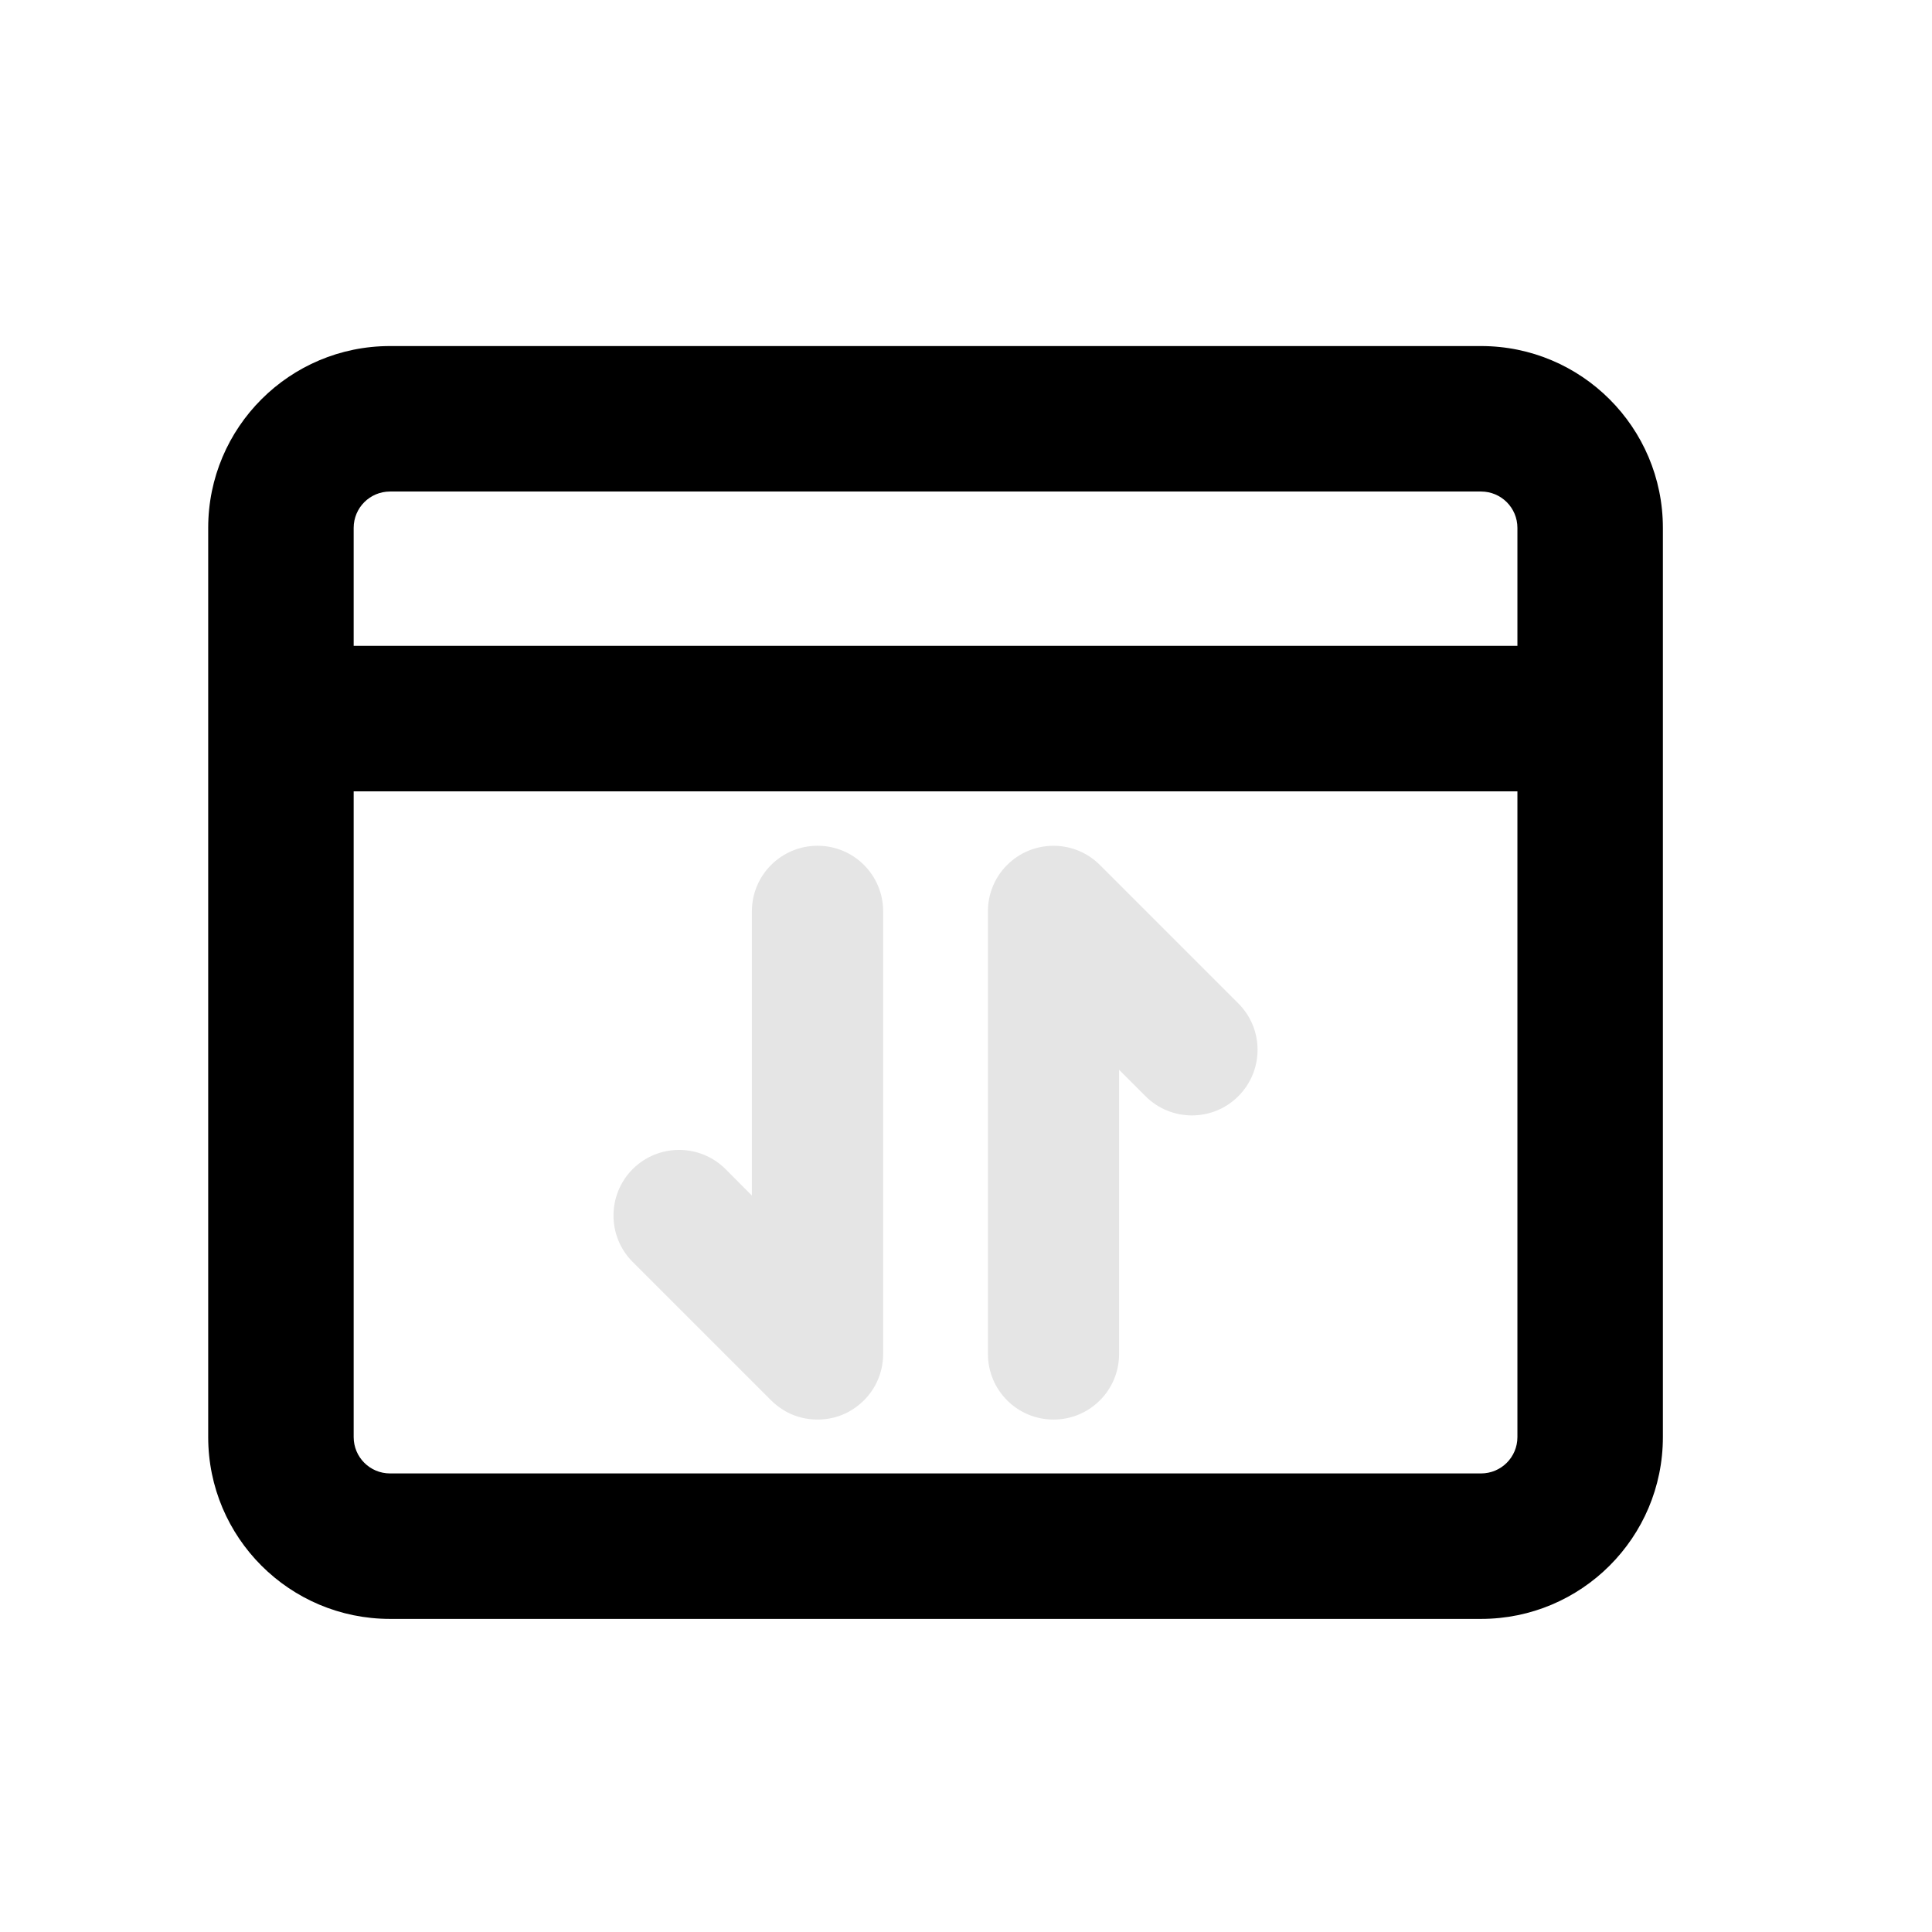
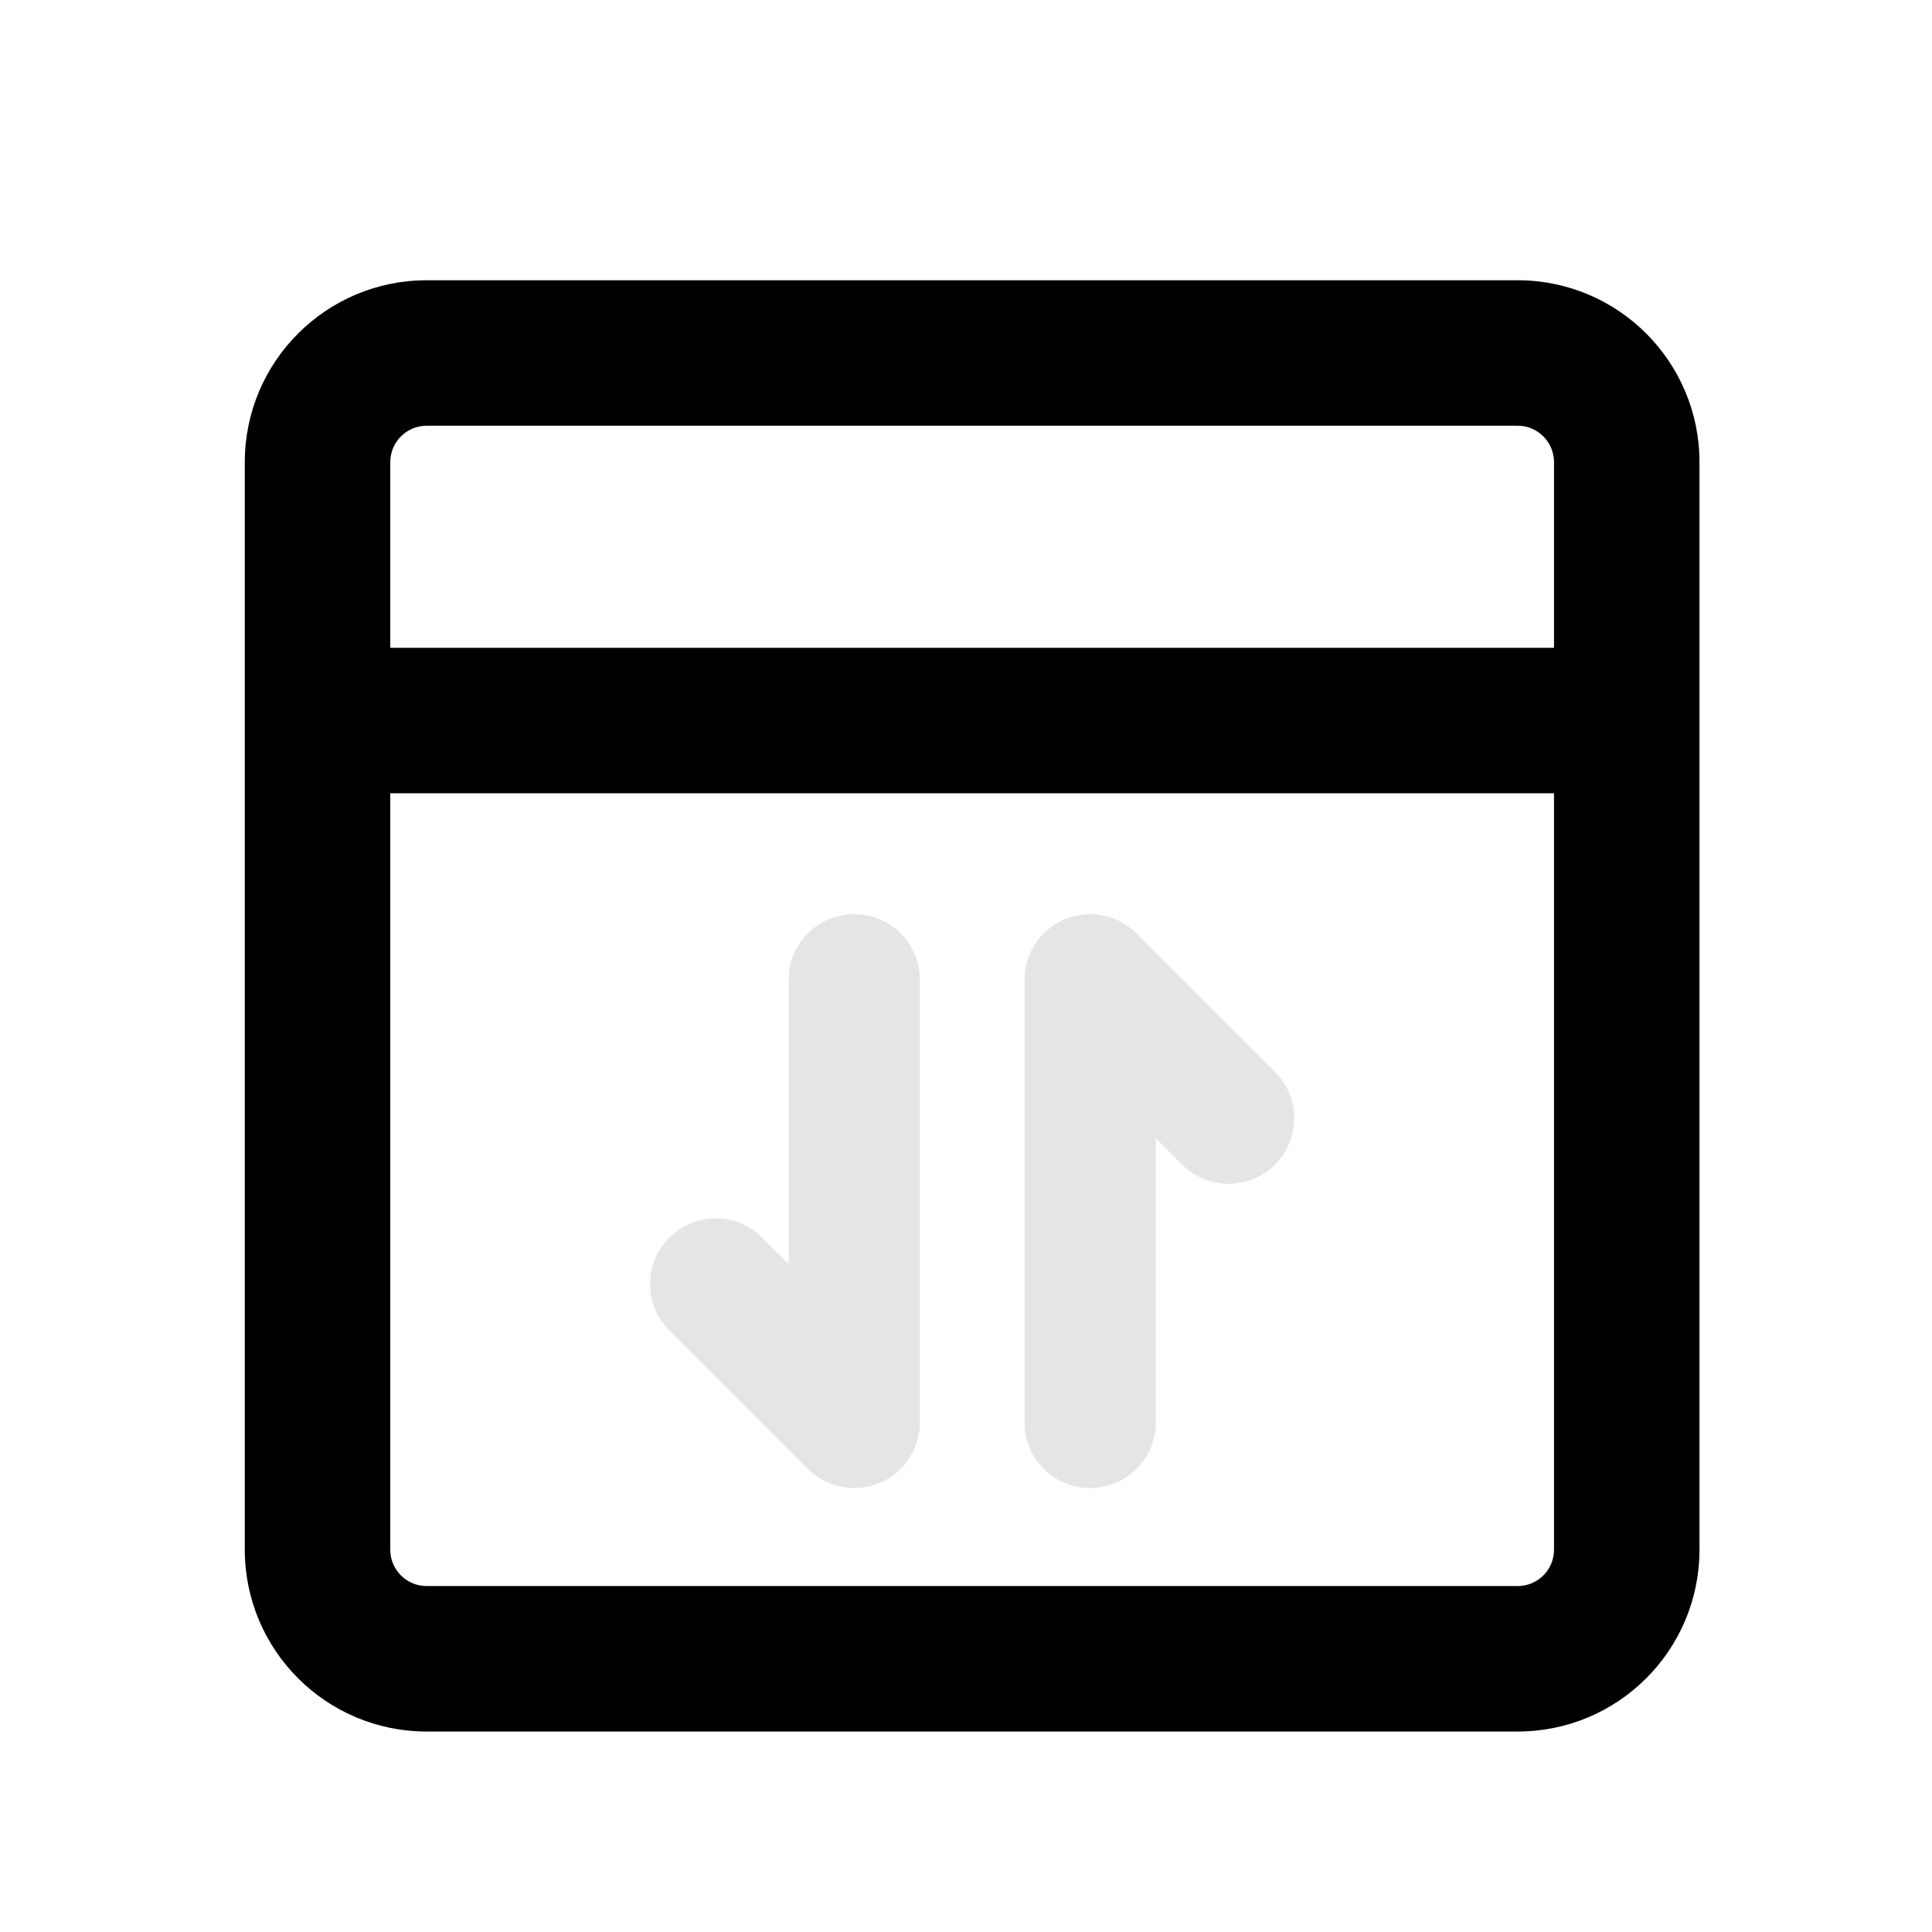
<svg xmlns="http://www.w3.org/2000/svg" width="17" height="17" viewBox="0 0 17 17" fill="none">
-   <mask id="mask0_102_1006" style="mask-type:alpha" maskUnits="userSpaceOnUse" x="0" y="0" width="17" height="17">
-     <path d="M16.232 0.645H0.232V16.645H16.232V0.645Z" fill="#D9D9D9" />
+   <mask id="mask0_202_61" style="mask-type:alpha" maskUnits="userSpaceOnUse" x="0" y="0" width="17" height="17">
+     <path d="M16.554 0.867H0.554V16.867H16.554V0.867Z" fill="#D9D9D9" />
  </mask>
-   <g mask="url(#mask0_102_1006)">
-     <path fill-rule="evenodd" clip-rule="evenodd" d="M1.832 4.645C1.832 3.761 2.548 3.045 3.432 3.045H13.032C13.915 3.045 14.632 3.761 14.632 4.645V12.645C14.632 13.529 13.915 14.245 13.032 14.245H3.432C2.548 14.245 1.832 13.529 1.832 12.645V4.645ZM3.432 4.325H13.032C13.209 4.325 13.352 4.468 13.352 4.645V5.683H3.112V4.645C3.112 4.468 3.255 4.325 3.432 4.325ZM3.112 6.963V12.645C3.112 12.822 3.255 12.965 3.432 12.965H13.032C13.209 12.965 13.352 12.822 13.352 12.645V6.963H3.112Z" fill="black" />
-     <path d="M10.896 9.646C10.671 9.871 10.305 9.871 10.08 9.646L9.847 9.413L9.847 11.914C9.847 12.233 9.589 12.491 9.27 12.491C8.951 12.491 8.693 12.233 8.693 11.914V8.019L8.693 8.01C8.694 7.944 8.706 7.88 8.728 7.82C8.756 7.744 8.8 7.672 8.862 7.611C9.087 7.386 9.453 7.386 9.678 7.611L10.896 8.829C11.122 9.054 11.122 9.42 10.896 9.646Z" fill="#E5E5E5" />
-     <path d="M7.194 7.442C7.513 7.442 7.771 7.7 7.771 8.019V11.914C7.771 12 7.752 12.082 7.718 12.156C7.698 12.2 7.672 12.241 7.64 12.28C7.614 12.312 7.584 12.341 7.551 12.367C7.523 12.39 7.492 12.409 7.461 12.426C7.381 12.468 7.29 12.491 7.194 12.491C7.097 12.491 7.006 12.468 6.926 12.426C6.895 12.409 6.865 12.39 6.836 12.367C6.817 12.352 6.798 12.335 6.781 12.318L5.567 11.104C5.342 10.879 5.342 10.513 5.567 10.287C5.793 10.062 6.158 10.062 6.384 10.287L6.616 10.52V8.019C6.616 7.7 6.875 7.442 7.194 7.442Z" fill="#E5E5E5" />
+   <g mask="url(#mask0_202_61)">
+     <path fill-rule="evenodd" clip-rule="evenodd" d="M2.154 4.066C2.154 3.183 2.871 2.466 3.754 2.466H13.354C14.238 2.466 14.954 3.183 14.954 4.066V13.636C14.954 14.52 14.238 15.236 13.354 15.236H3.754C2.871 15.236 2.154 14.52 2.154 13.636V4.066ZM3.754 3.746H13.354C13.531 3.746 13.674 3.89 13.674 4.066V5.7H3.434V4.066C3.434 3.89 3.578 3.746 3.754 3.746ZM3.434 6.98V13.636C3.434 13.813 3.578 13.956 3.754 13.956H13.354C13.531 13.956 13.674 13.813 13.674 13.636V6.98H3.434Z" fill="black" />
+     <path d="M11.219 10.248C10.993 10.473 10.628 10.473 10.402 10.248L10.17 10.015L10.17 12.516C10.17 12.835 9.911 13.094 9.592 13.094C9.274 13.094 9.015 12.835 9.015 12.516V8.622L9.015 8.613C9.016 8.546 9.028 8.482 9.05 8.423C9.078 8.346 9.123 8.275 9.184 8.213C9.41 7.988 9.775 7.988 10.001 8.213L11.219 9.431C11.444 9.657 11.444 10.022 11.219 10.248Z" fill="#E5E5E5" />
+     <path d="M7.516 8.044C7.835 8.044 8.094 8.303 8.094 8.621V12.516C8.094 12.602 8.075 12.684 8.041 12.758C8.02 12.802 7.994 12.843 7.963 12.882C7.936 12.914 7.906 12.944 7.874 12.969C7.845 12.992 7.815 13.011 7.783 13.028C7.703 13.07 7.613 13.093 7.516 13.093C7.42 13.093 7.329 13.07 7.249 13.028C7.217 13.011 7.187 12.992 7.158 12.969C7.139 12.954 7.121 12.938 7.104 12.92L5.89 11.706C5.664 11.481 5.664 11.115 5.89 10.89C6.115 10.664 6.481 10.664 6.706 10.89L6.939 11.122V8.621C6.939 8.303 7.197 8.044 7.516 8.044Z" fill="#E5E5E5" />
  </g>
</svg>
